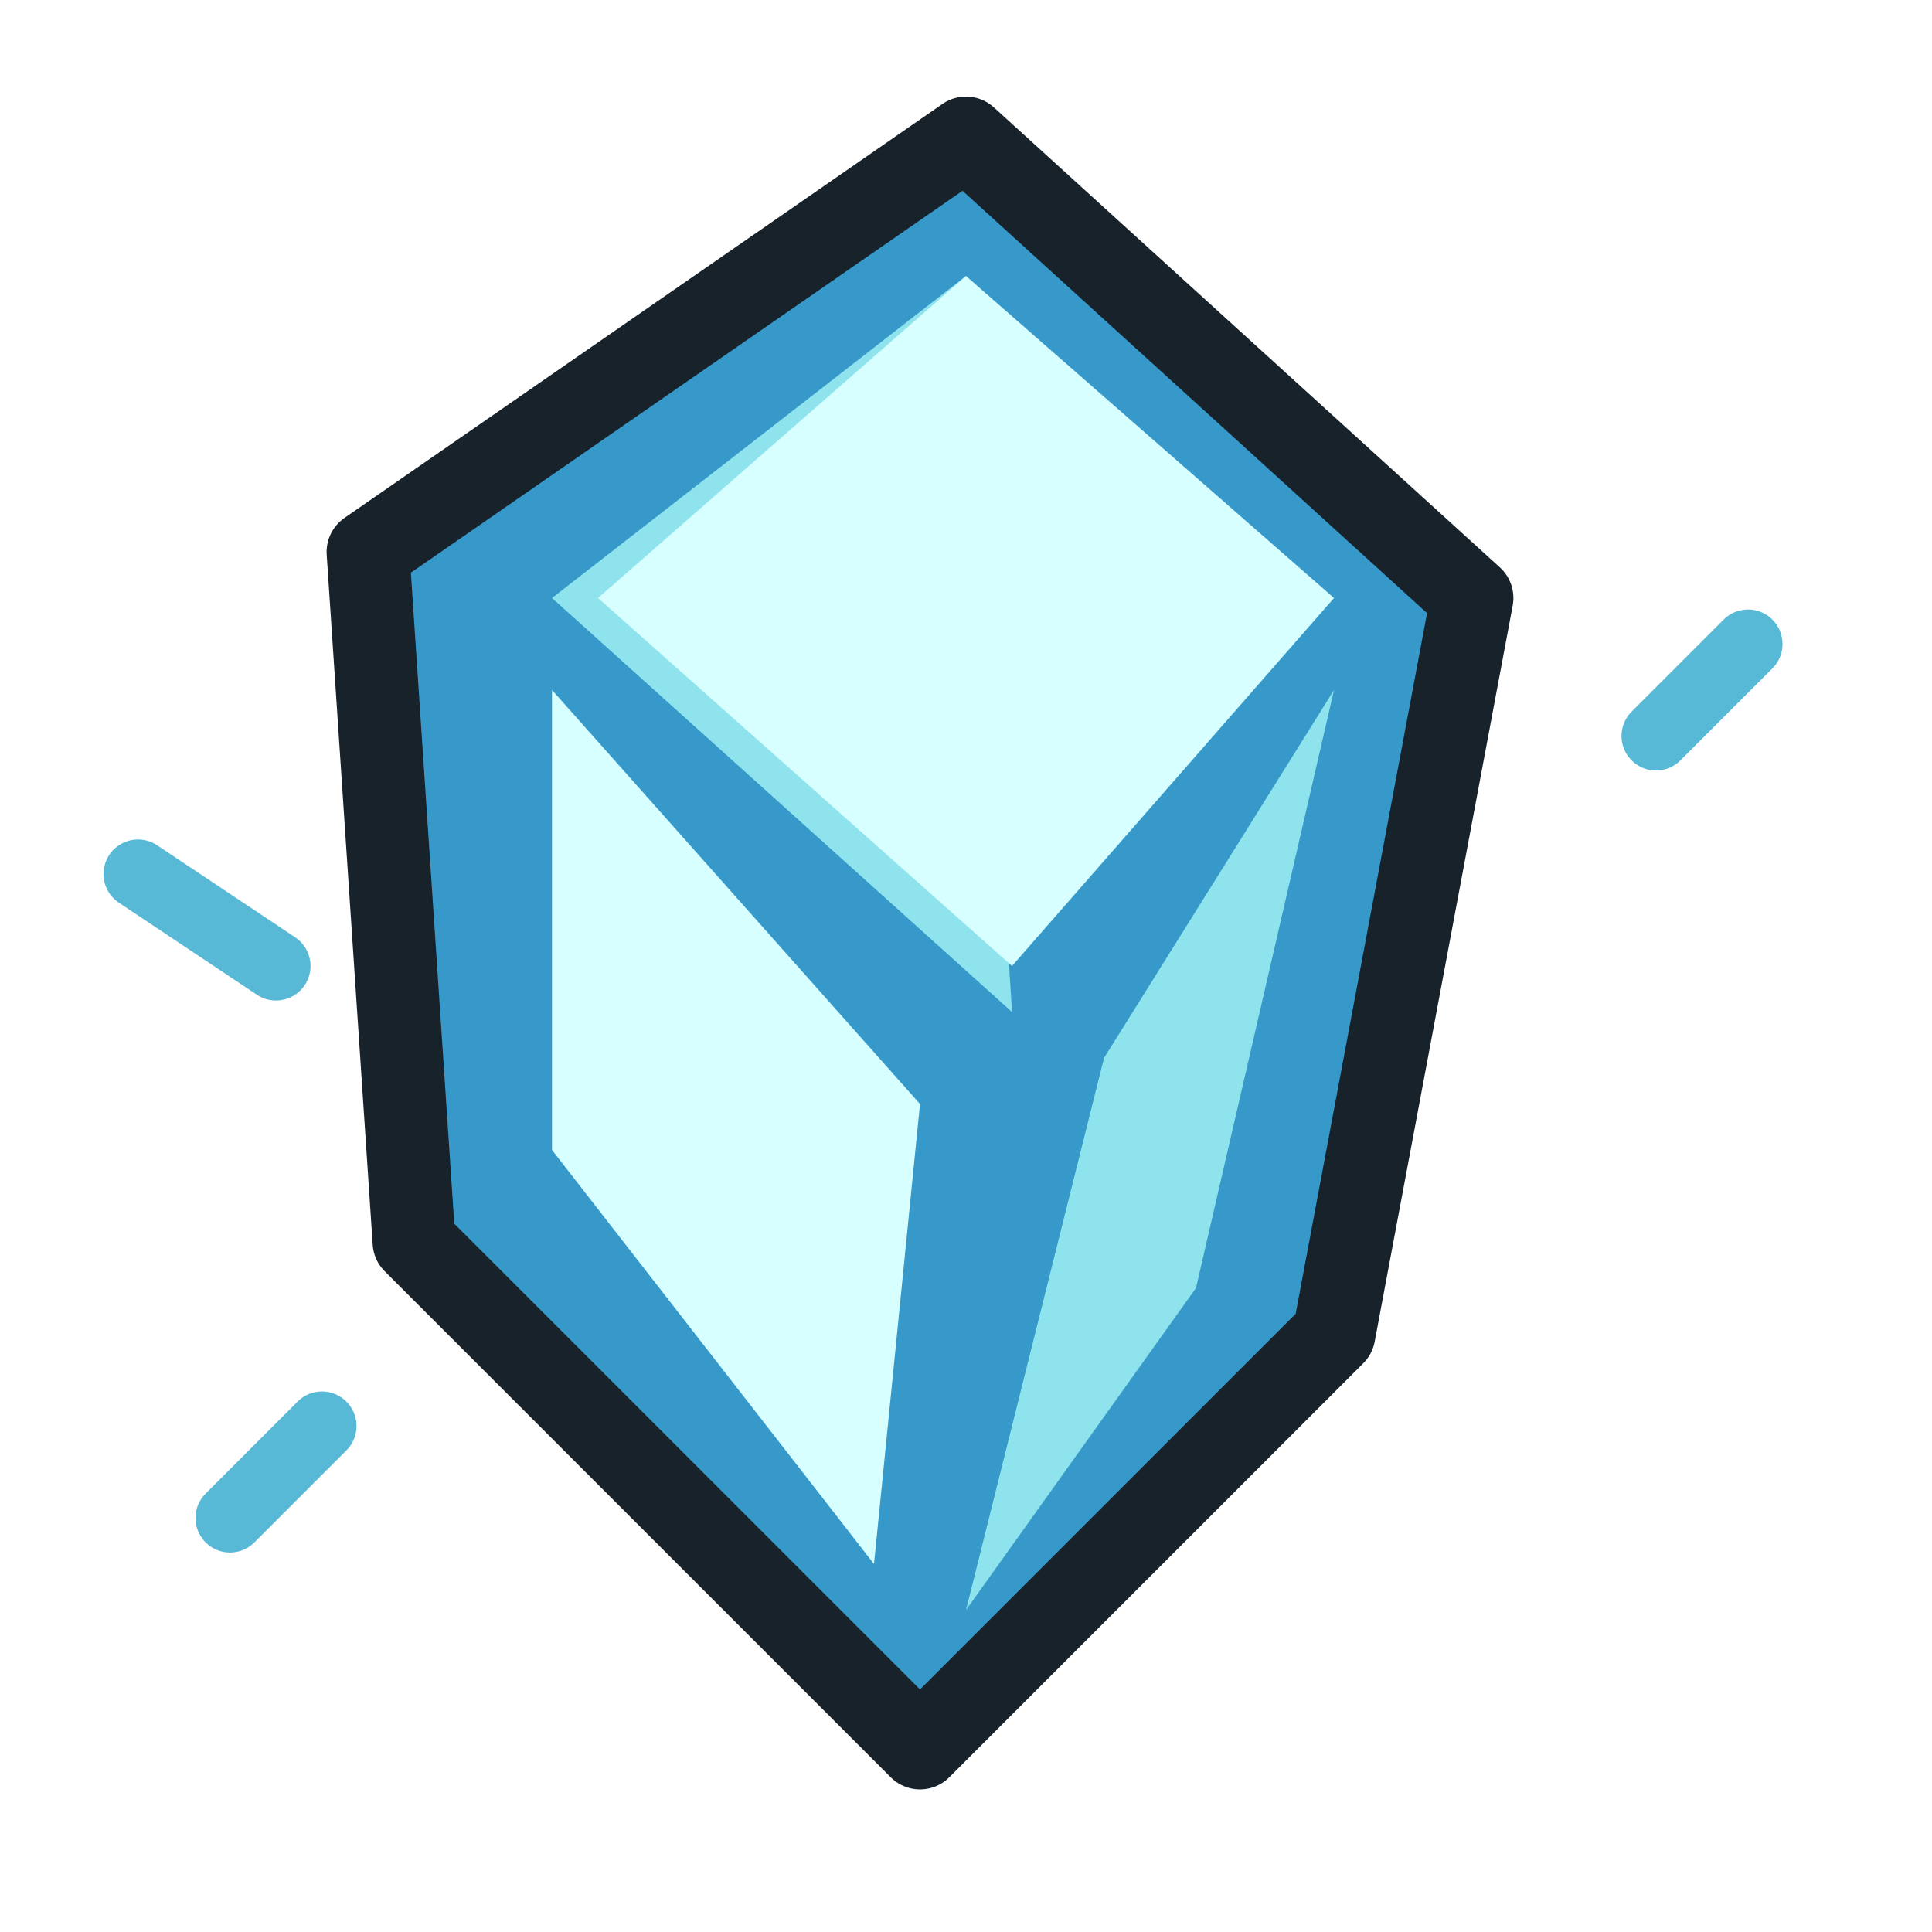
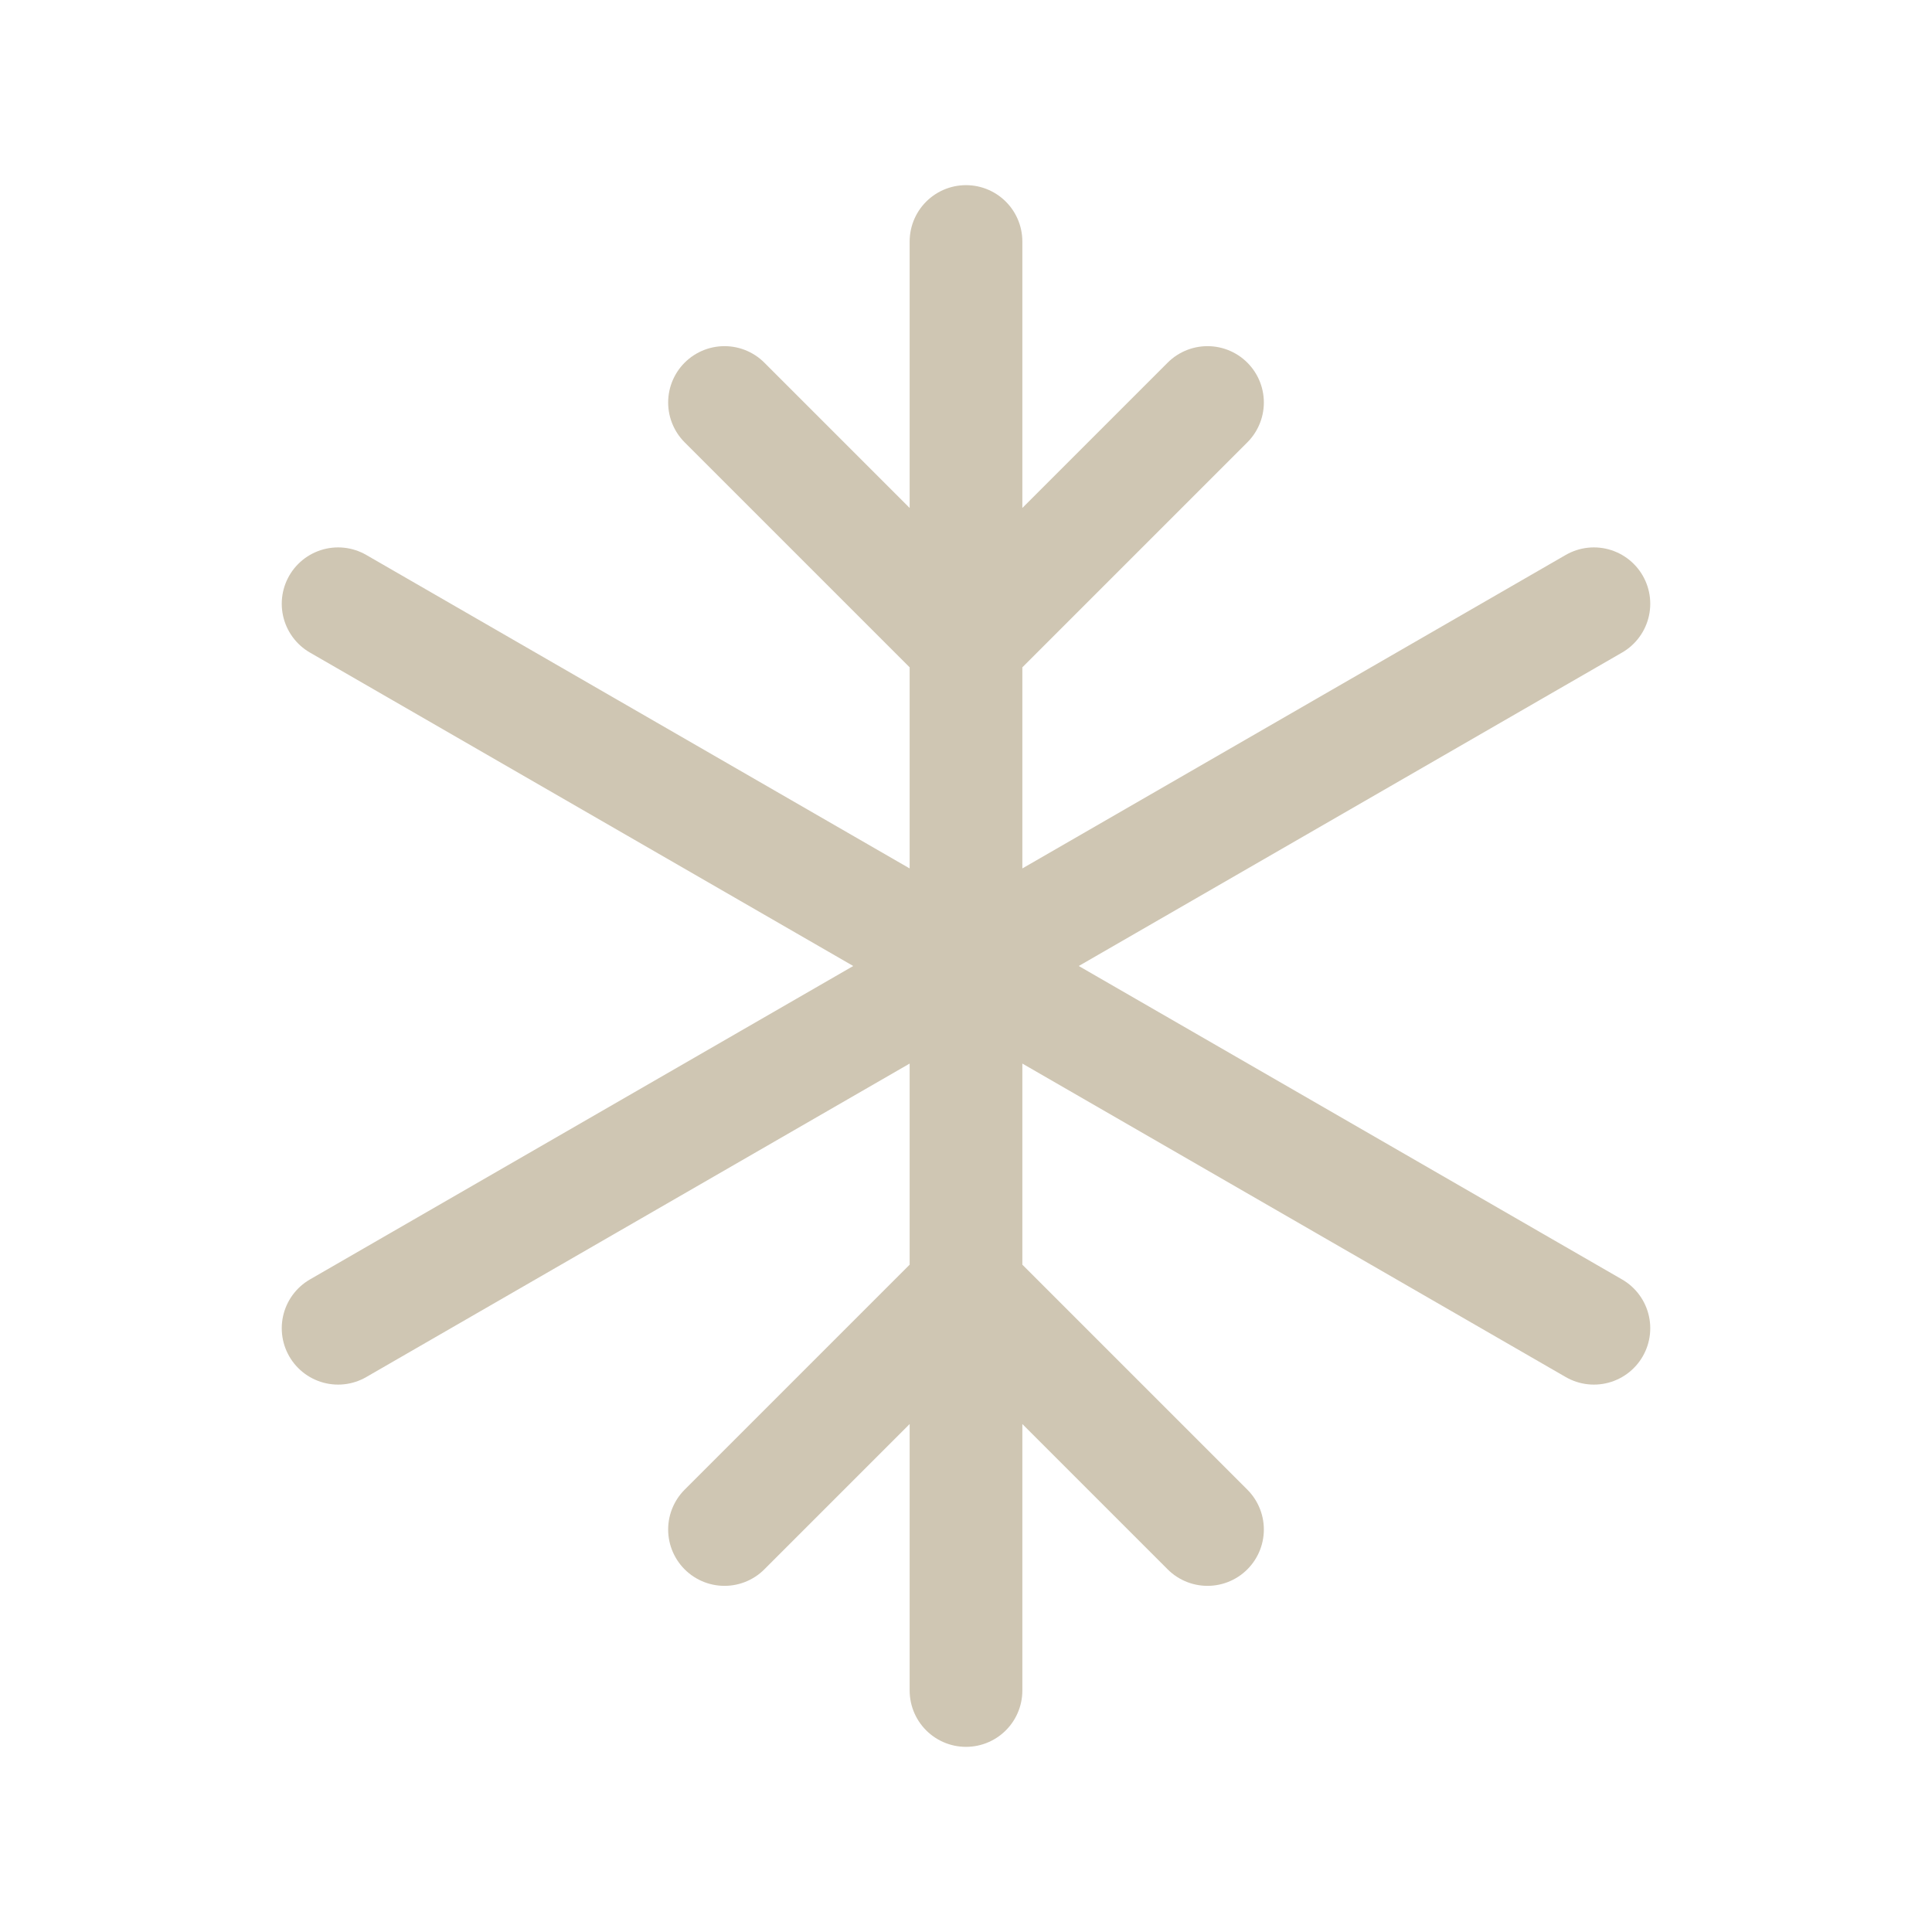
- <svg xmlns="http://www.w3.org/2000/svg" viewBox="0 0 42 42">
-   <g stroke="#18222b" stroke-width="1.8" stroke-linejoin="round" stroke-linecap="round">
-     <path fill="#3699ca" d="m21 3 11 10-3 16-9 9L9 27 8 12Z" />
-     <path fill="#8ee3ec" stroke="none" d="m21 6 1 16-10-9Zm3 17 5-8-3 13-5 7Z" />
-     <path fill="#d8ffff" stroke="none" d="m21 6 8 7-7 8-9-8ZM12 15l8 9-1 10-7-9Z" />
-     <path fill="none" stroke="#58b9d6" stroke-width="1.5" d="m3 19 3 2m30-5 2-2M5 33l2-2" />
-   </g>
+ <svg xmlns="http://www.w3.org/2000/svg" viewBox="0 0 24 24">
+   <path d="M12 3v18M4.2 7.5l15.6 9M4.2 16.5l15.6-9M9 5l3 3 3-3M9 19l3-3 3 3" fill="none" stroke="#cfc6b3" stroke-width="1.4" stroke-linecap="round" stroke-linejoin="round" />
</svg>
